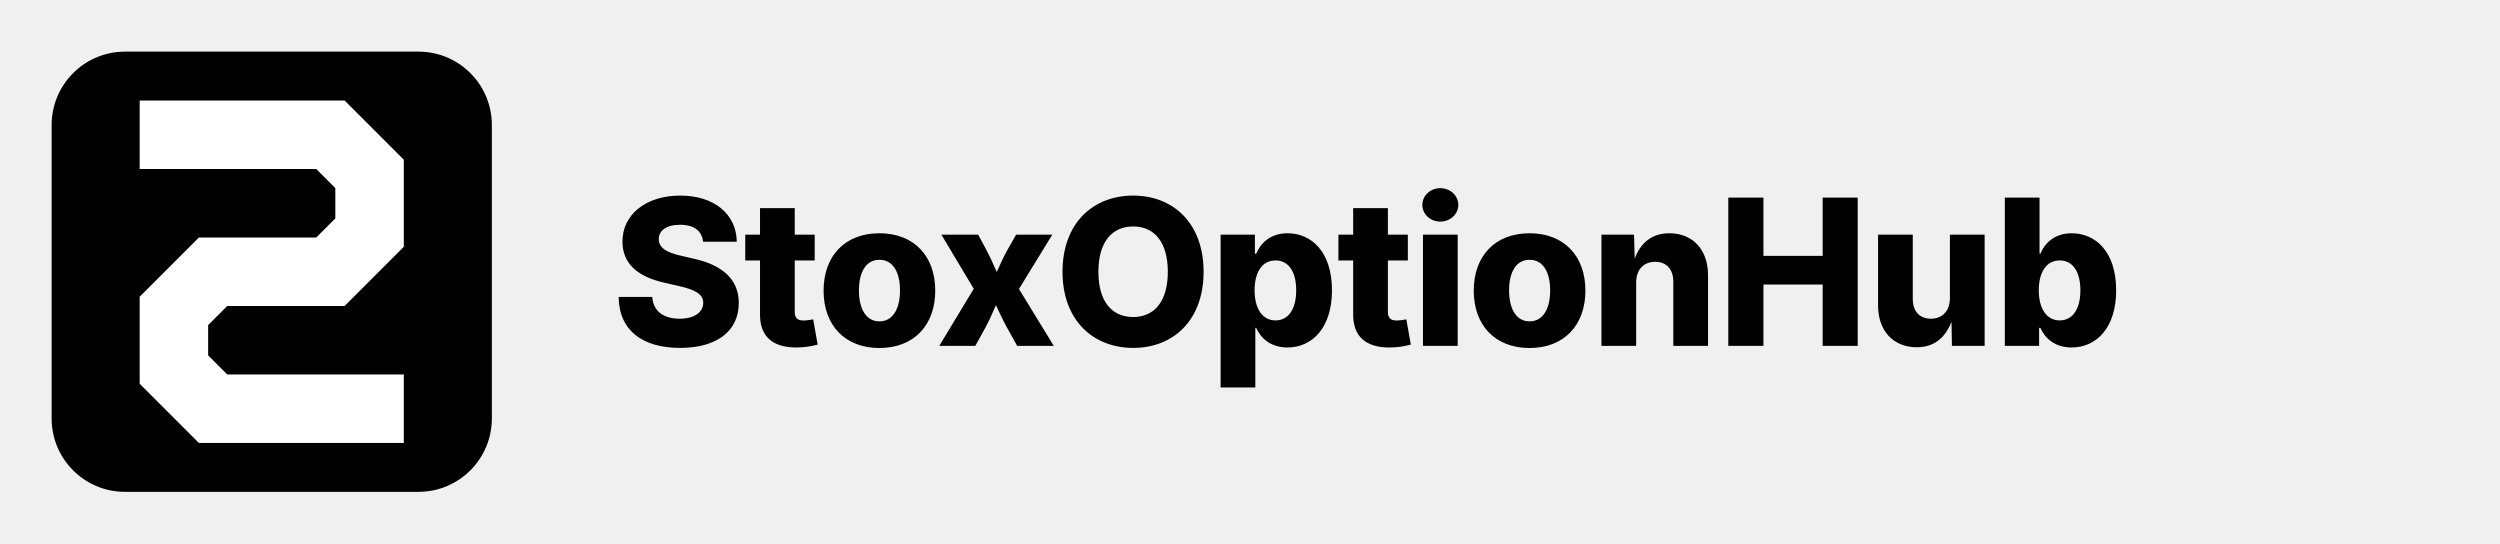
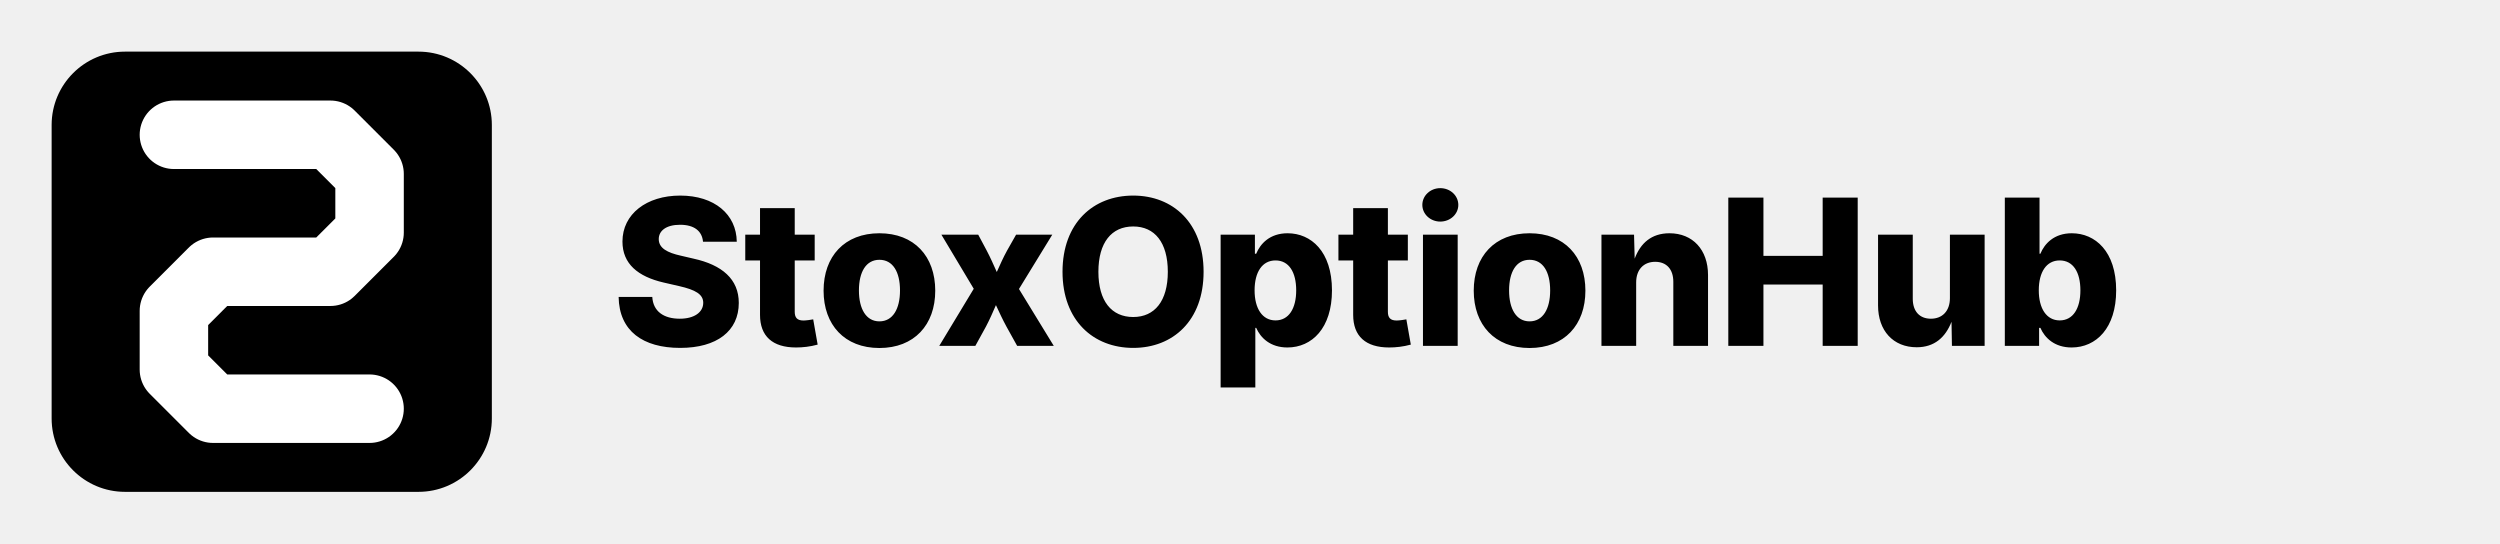
<svg xmlns="http://www.w3.org/2000/svg" viewBox="0 0 368 80" width="368" height="80" role="img" aria-label="StoxOptionHub">
  <defs>
    <style>
      .wm { font-family: 'Inter', 'Segoe UI', system-ui, -apple-system, sans-serif; font-size: 30px; letter-spacing: -0.4px; font-weight: 800; }
    </style>
  </defs>
  <svg x="4" y="4" width="72" height="72" viewBox="0 0 100 100">
    <rect x="5" y="5" width="90" height="90" rx="15" fill="#000000" />
-     <path d="M30,22 L62,22 L70,30 L70,42 L62,50 L38,50 L30,58 L30,70 L38,78 L70,78" fill="none" stroke="#ffffff" stroke-width="14" stroke-linecap="square" stroke-linejoin="miter" />
+     <path d="M30,22 L62,22 L70,30 L70,42 L62,50 L38,50 L30,58 L30,70 L38,78 L70,78" fill="none" stroke="#ffffff" stroke-width="14" stroke-linecap="round" stroke-linejoin="round" />
  </svg>
  <text class="wm" x="90" y="40" dominant-baseline="central" fill="#000000">StoxOptionHub</text>
</svg>
